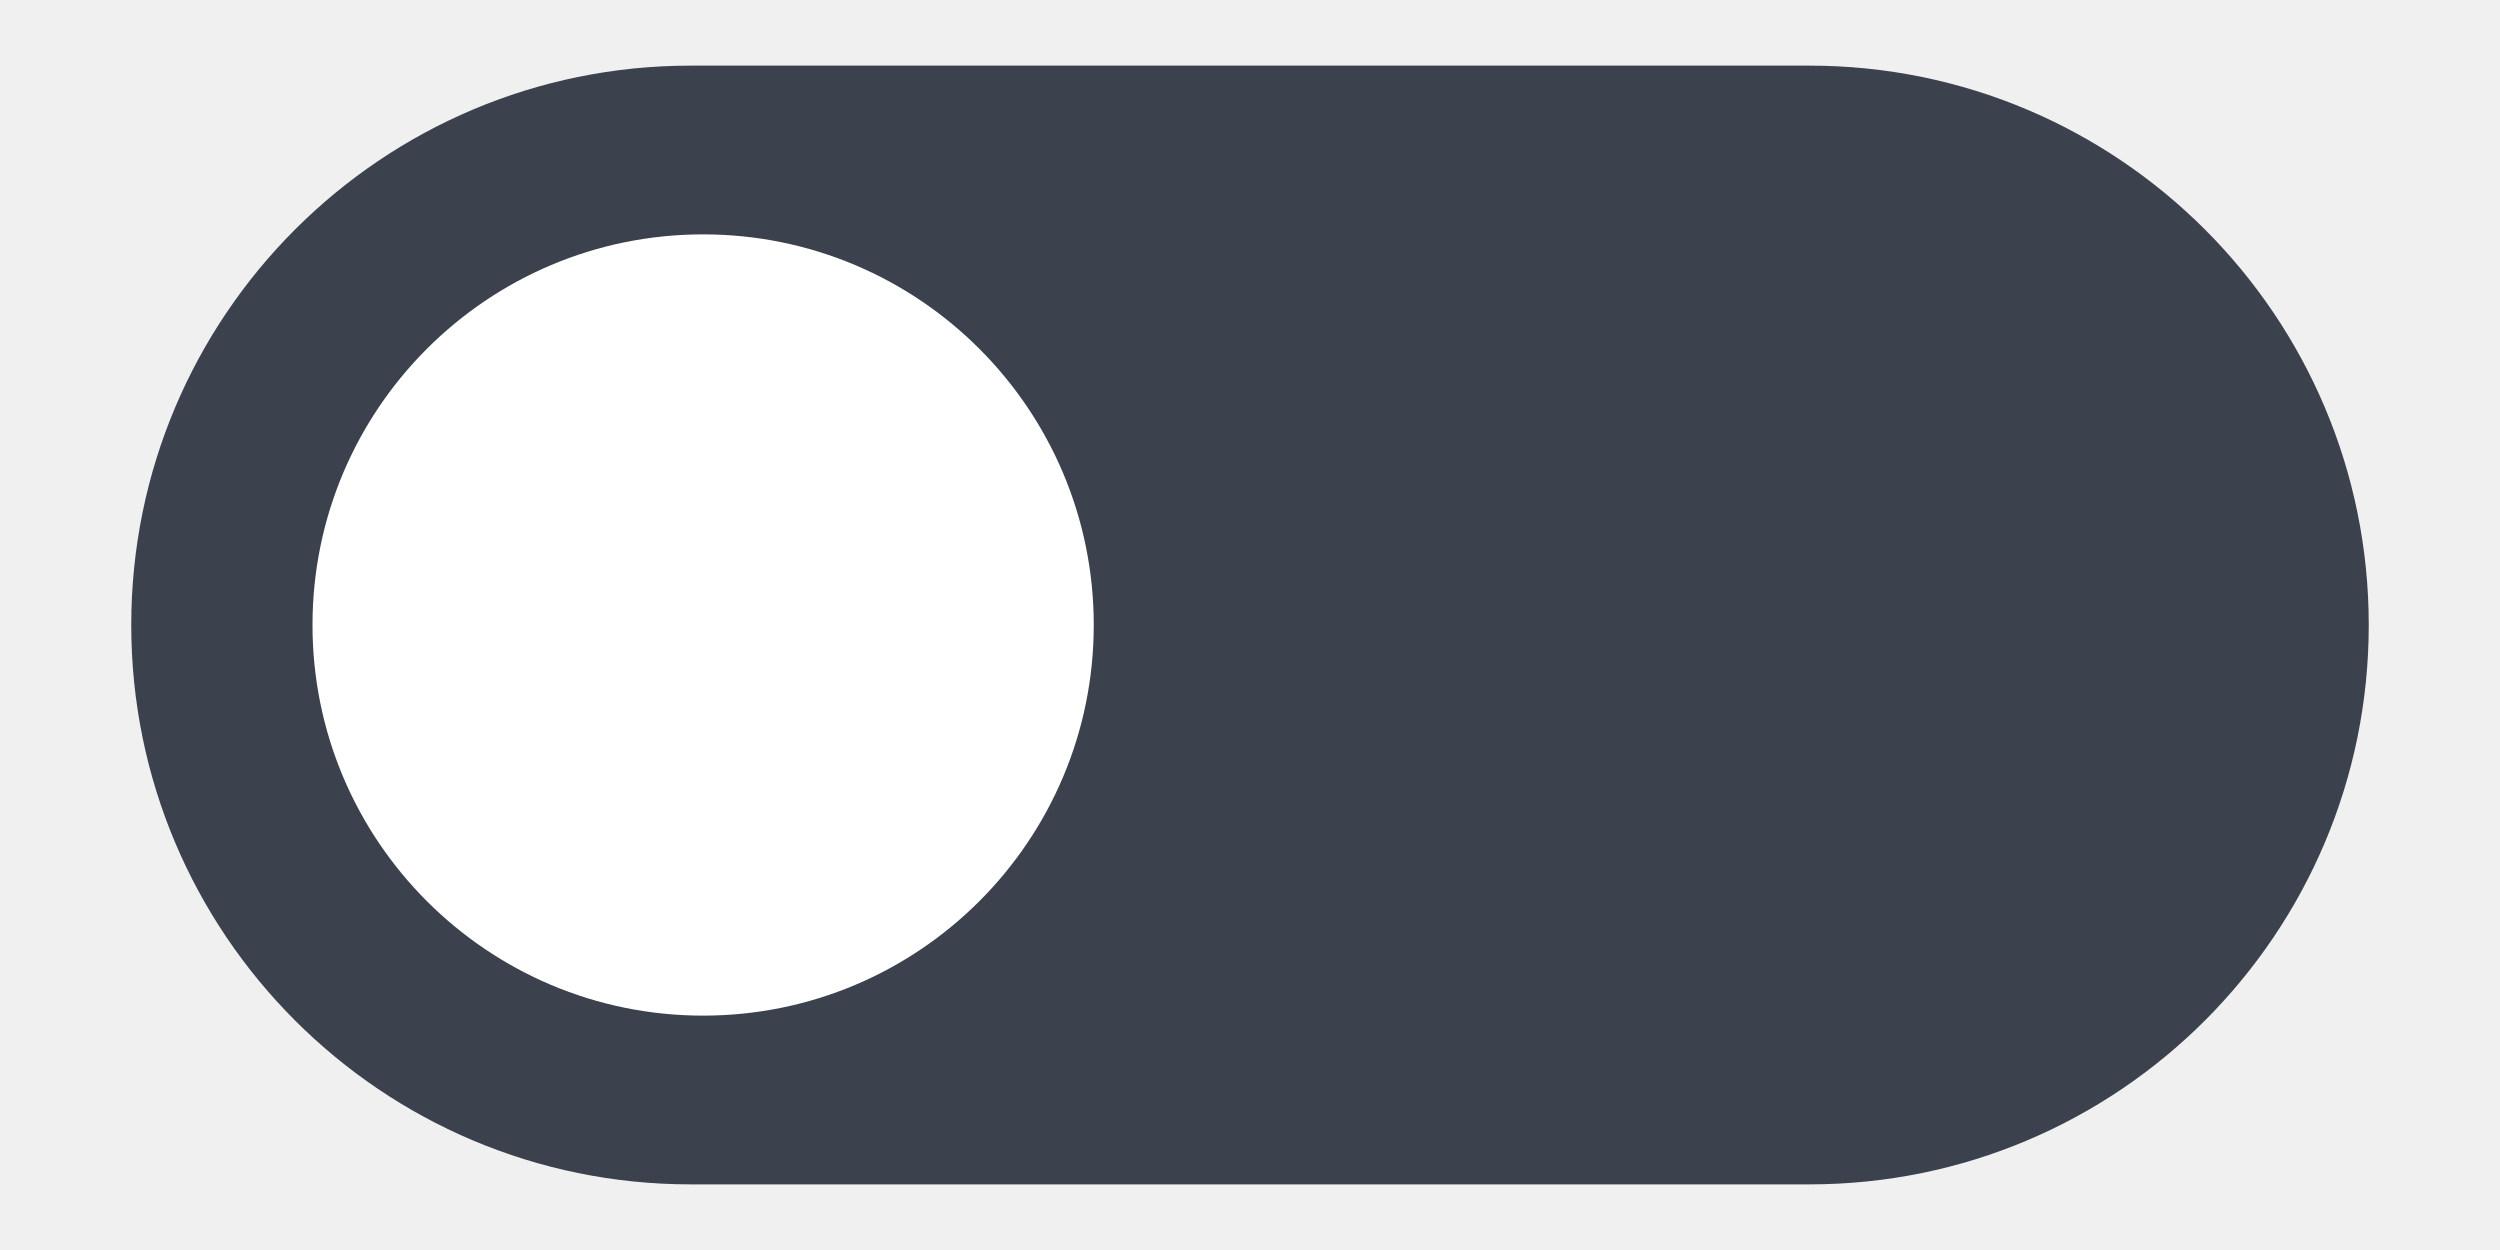
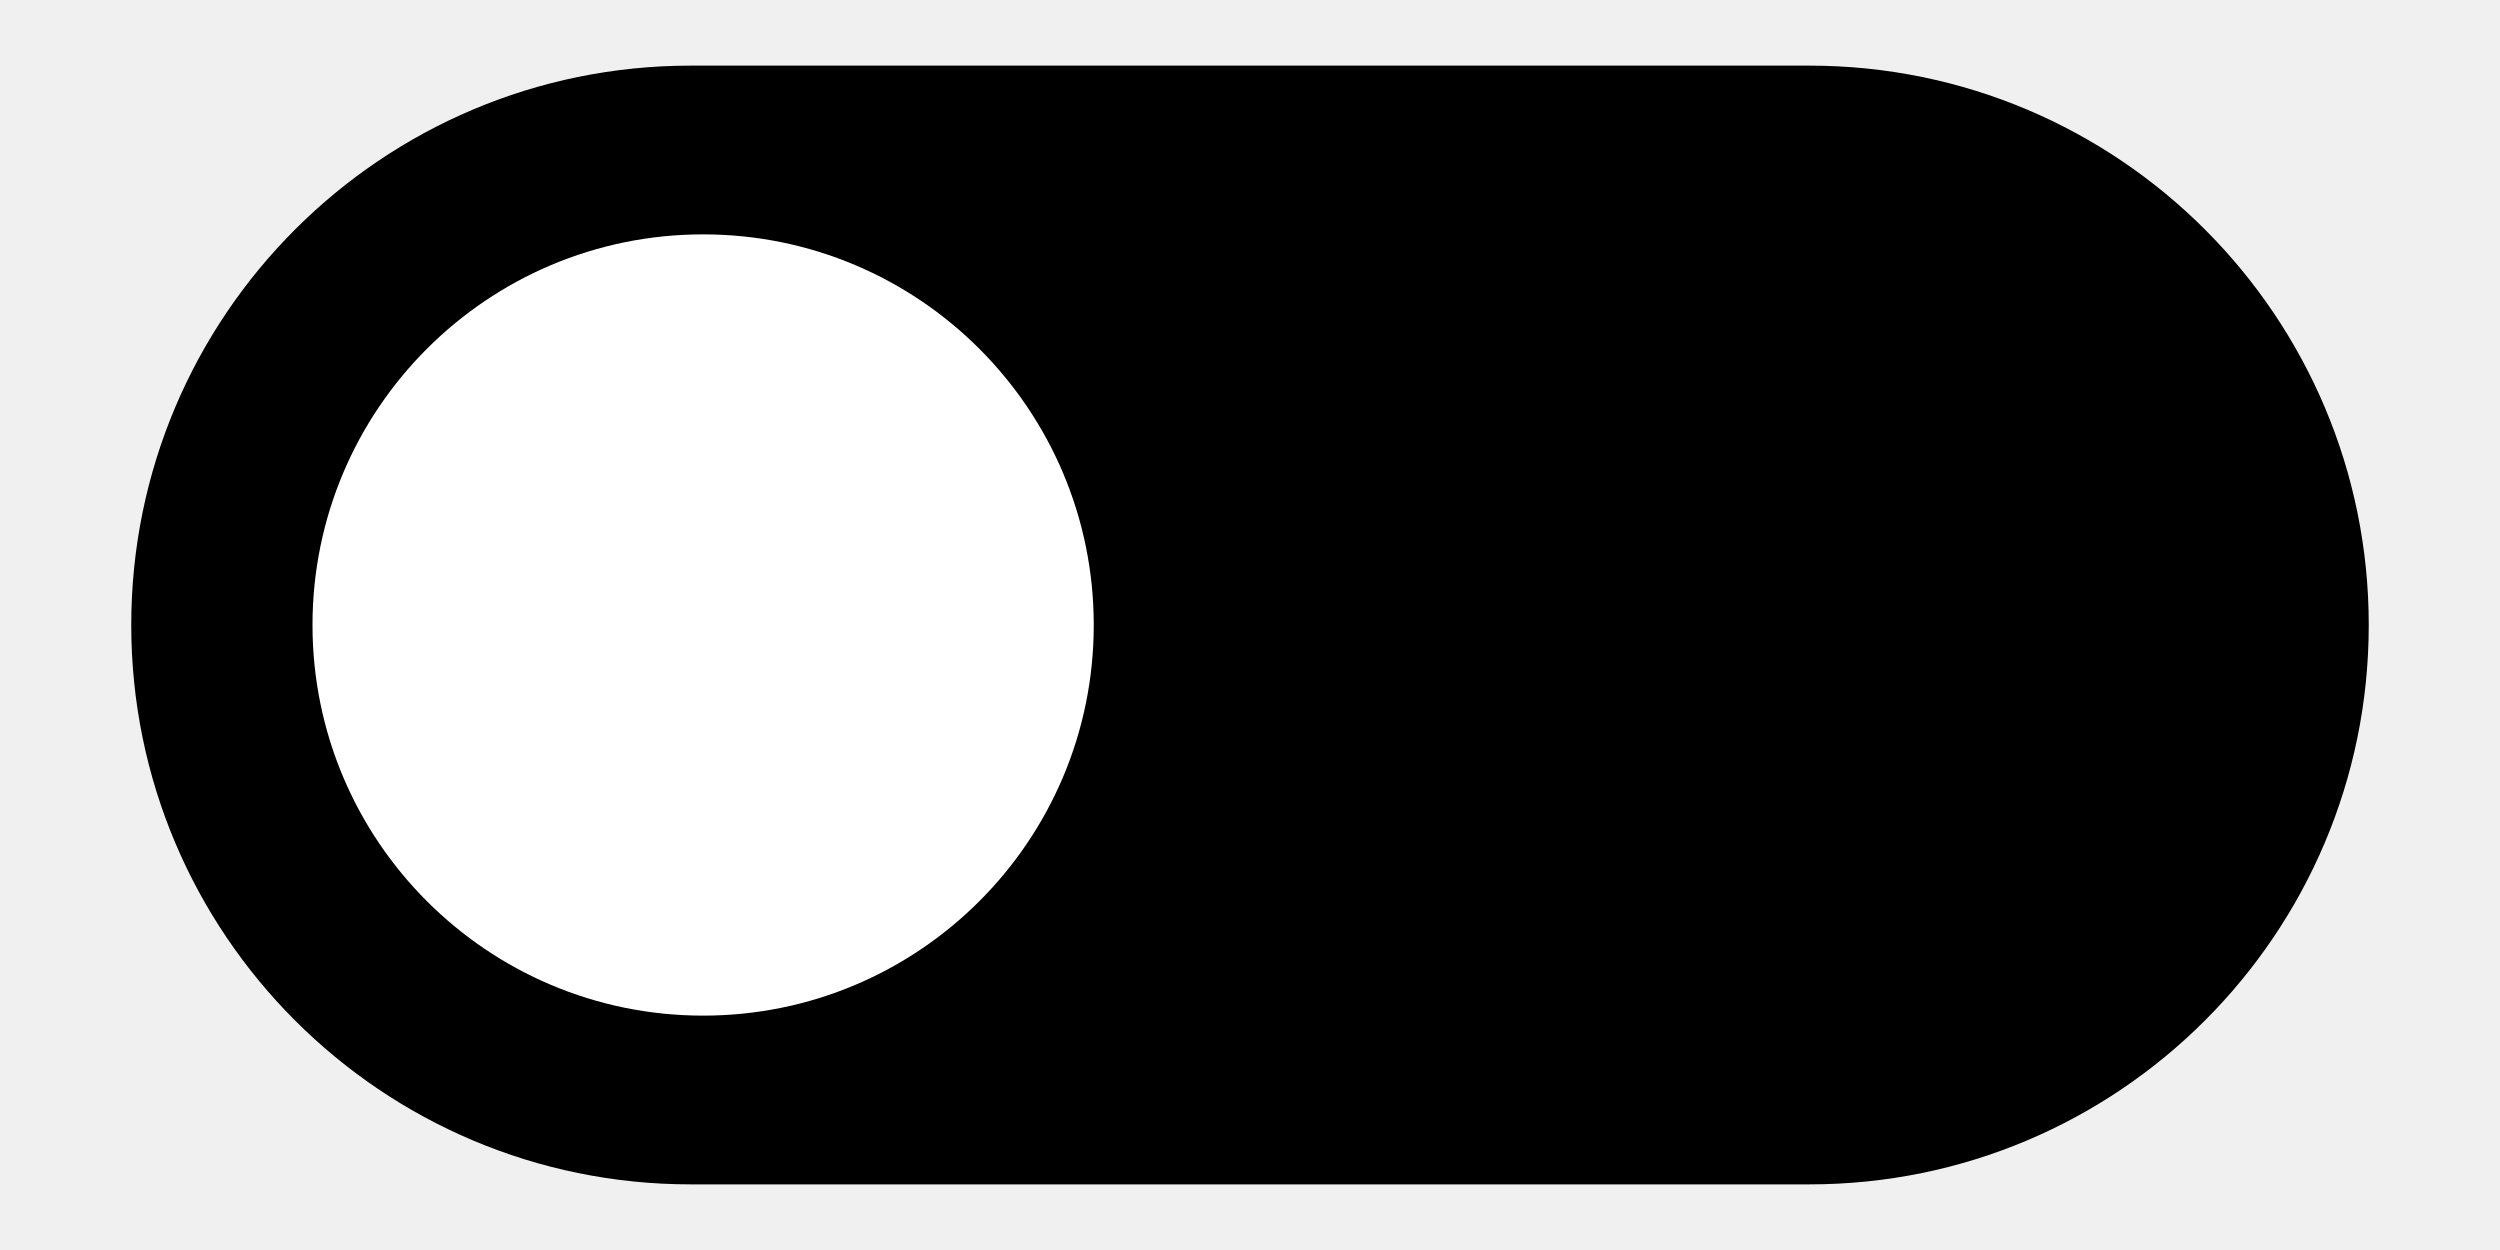
- <svg xmlns="http://www.w3.org/2000/svg" width="80" height="40" viewBox="0 0 80 40" fill="none">
-   <rect x="4.2" y="2.1" width="71.6" height="35.8" rx="17.9" fill="#3B414D" />
+ <svg xmlns="http://www.w3.org/2000/svg" width="80" height="40" viewBox="0 0 80 40">
+   <rect x="4.2" y="2.1" width="71.6" height="35.8" rx="17.9" />
  <circle cx="22.5" cy="20" r="12.5" fill="white" />
</svg>
